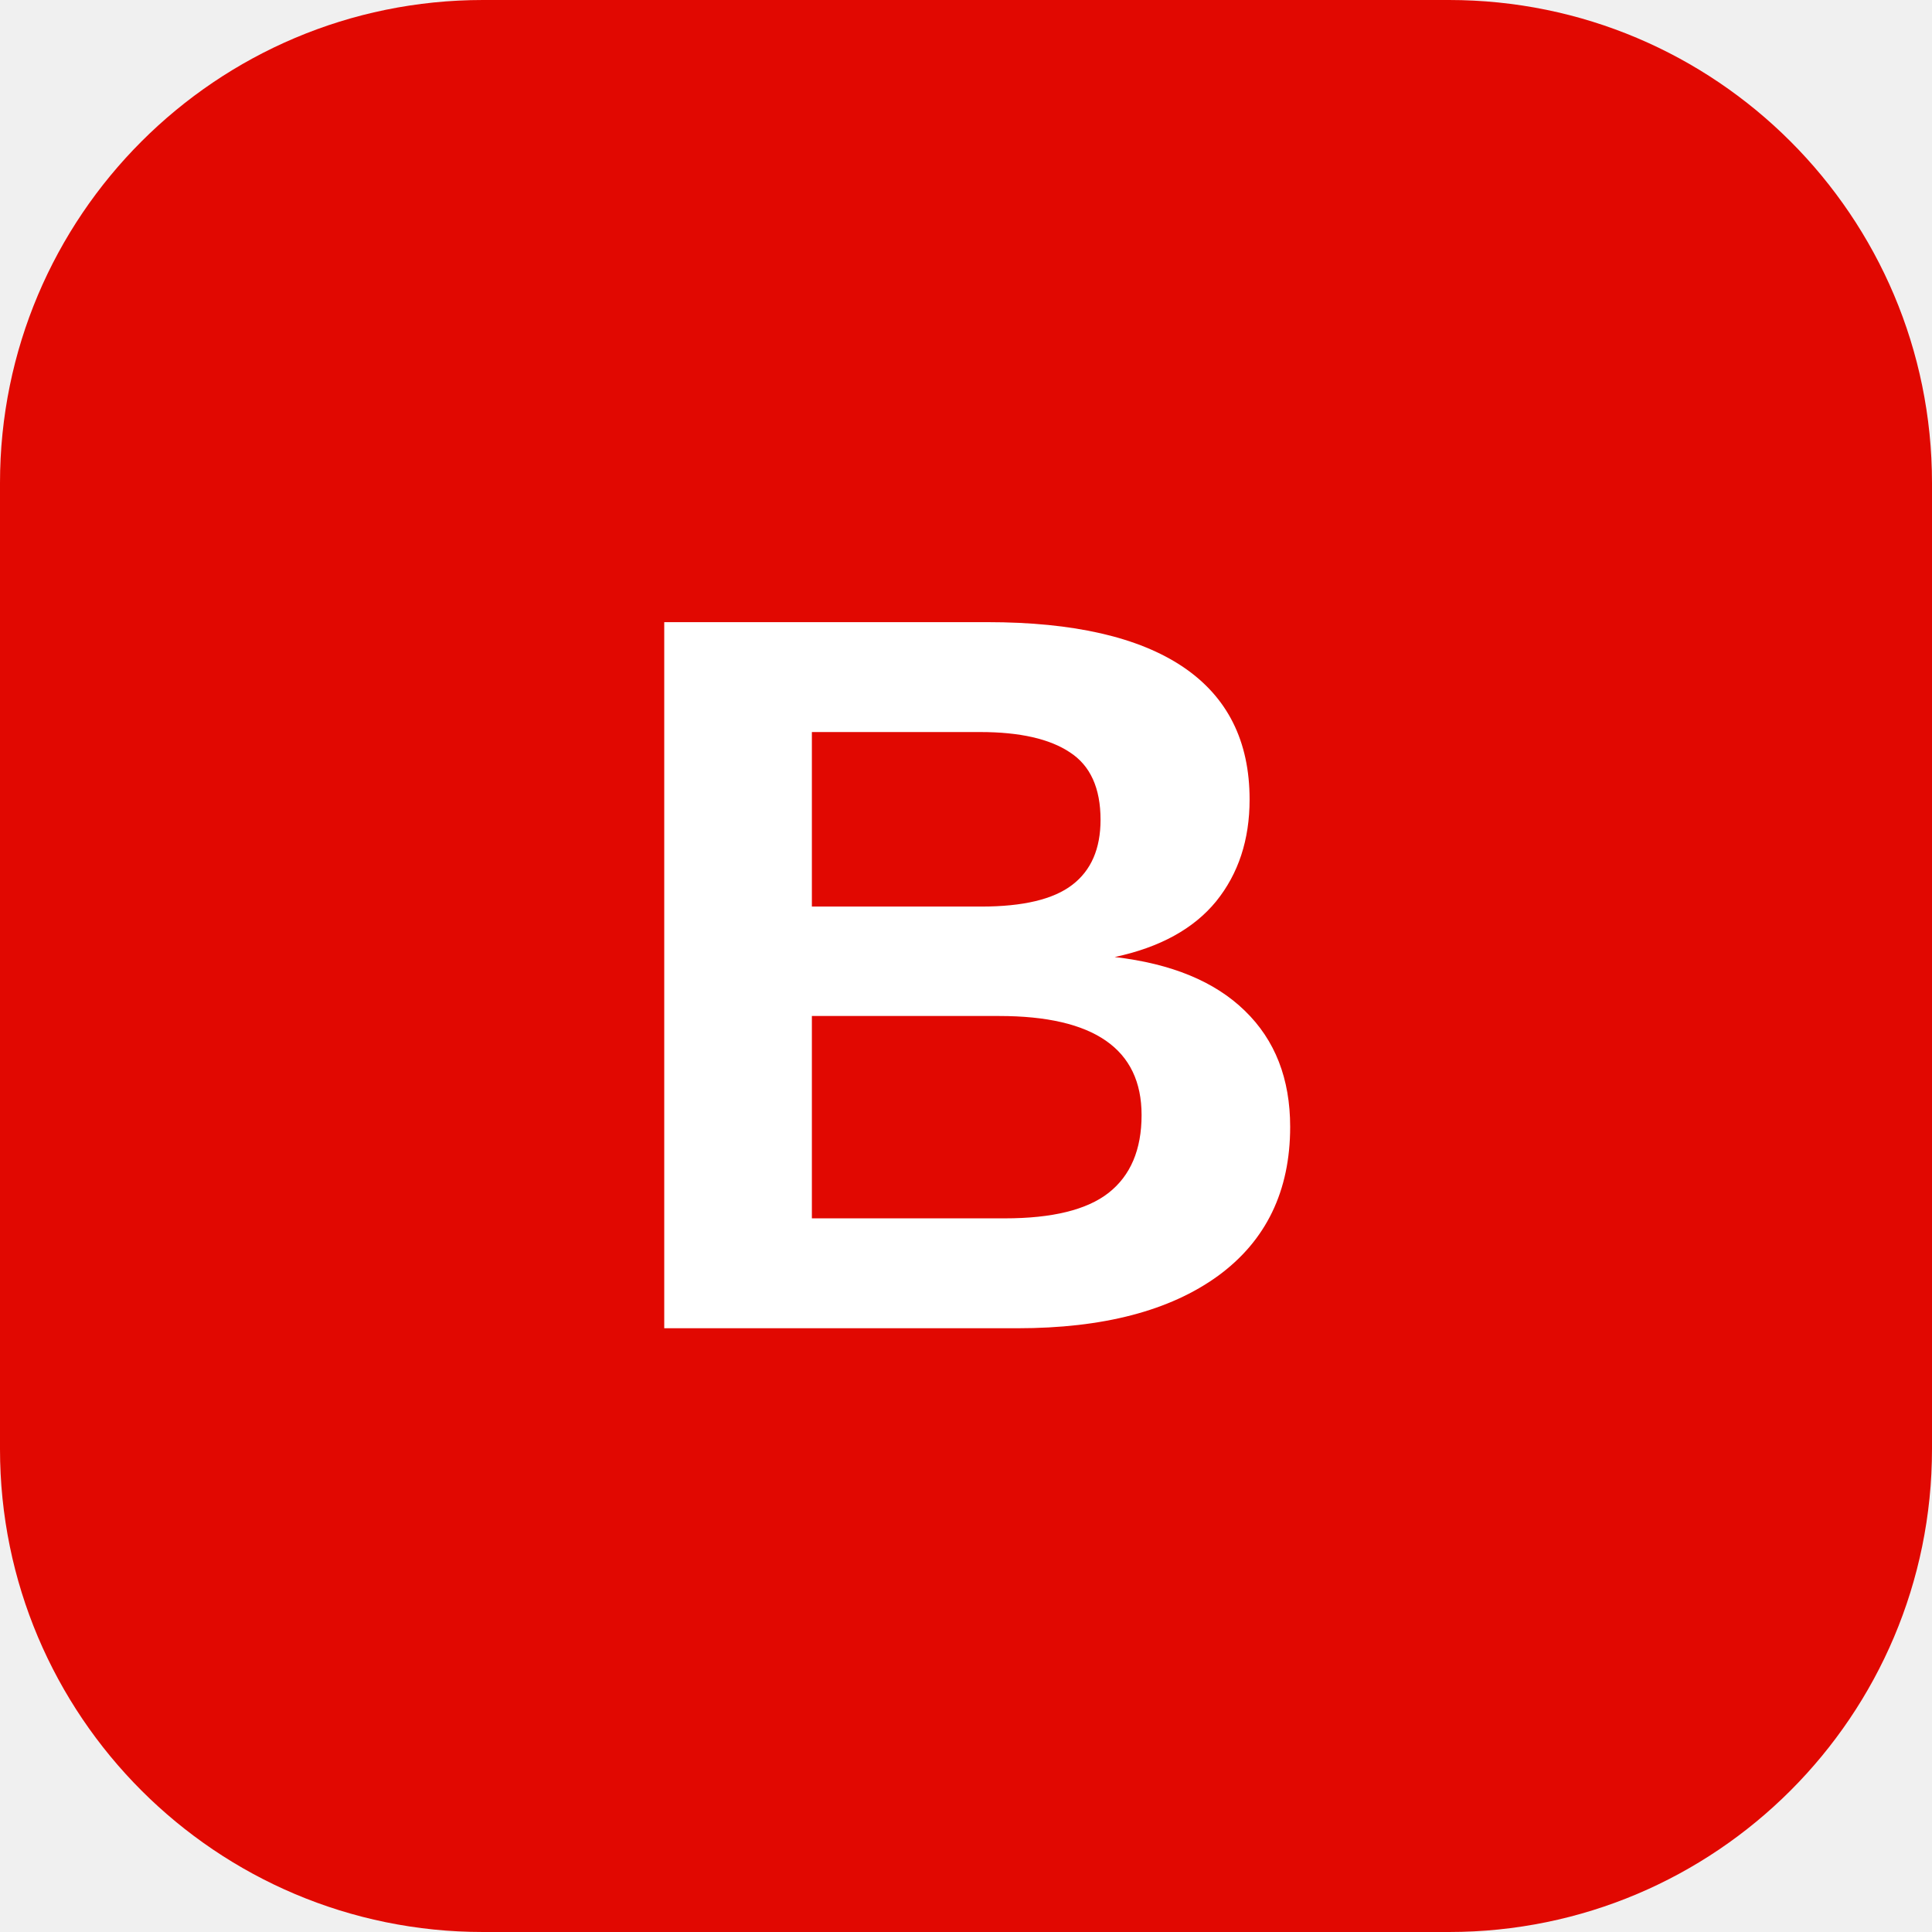
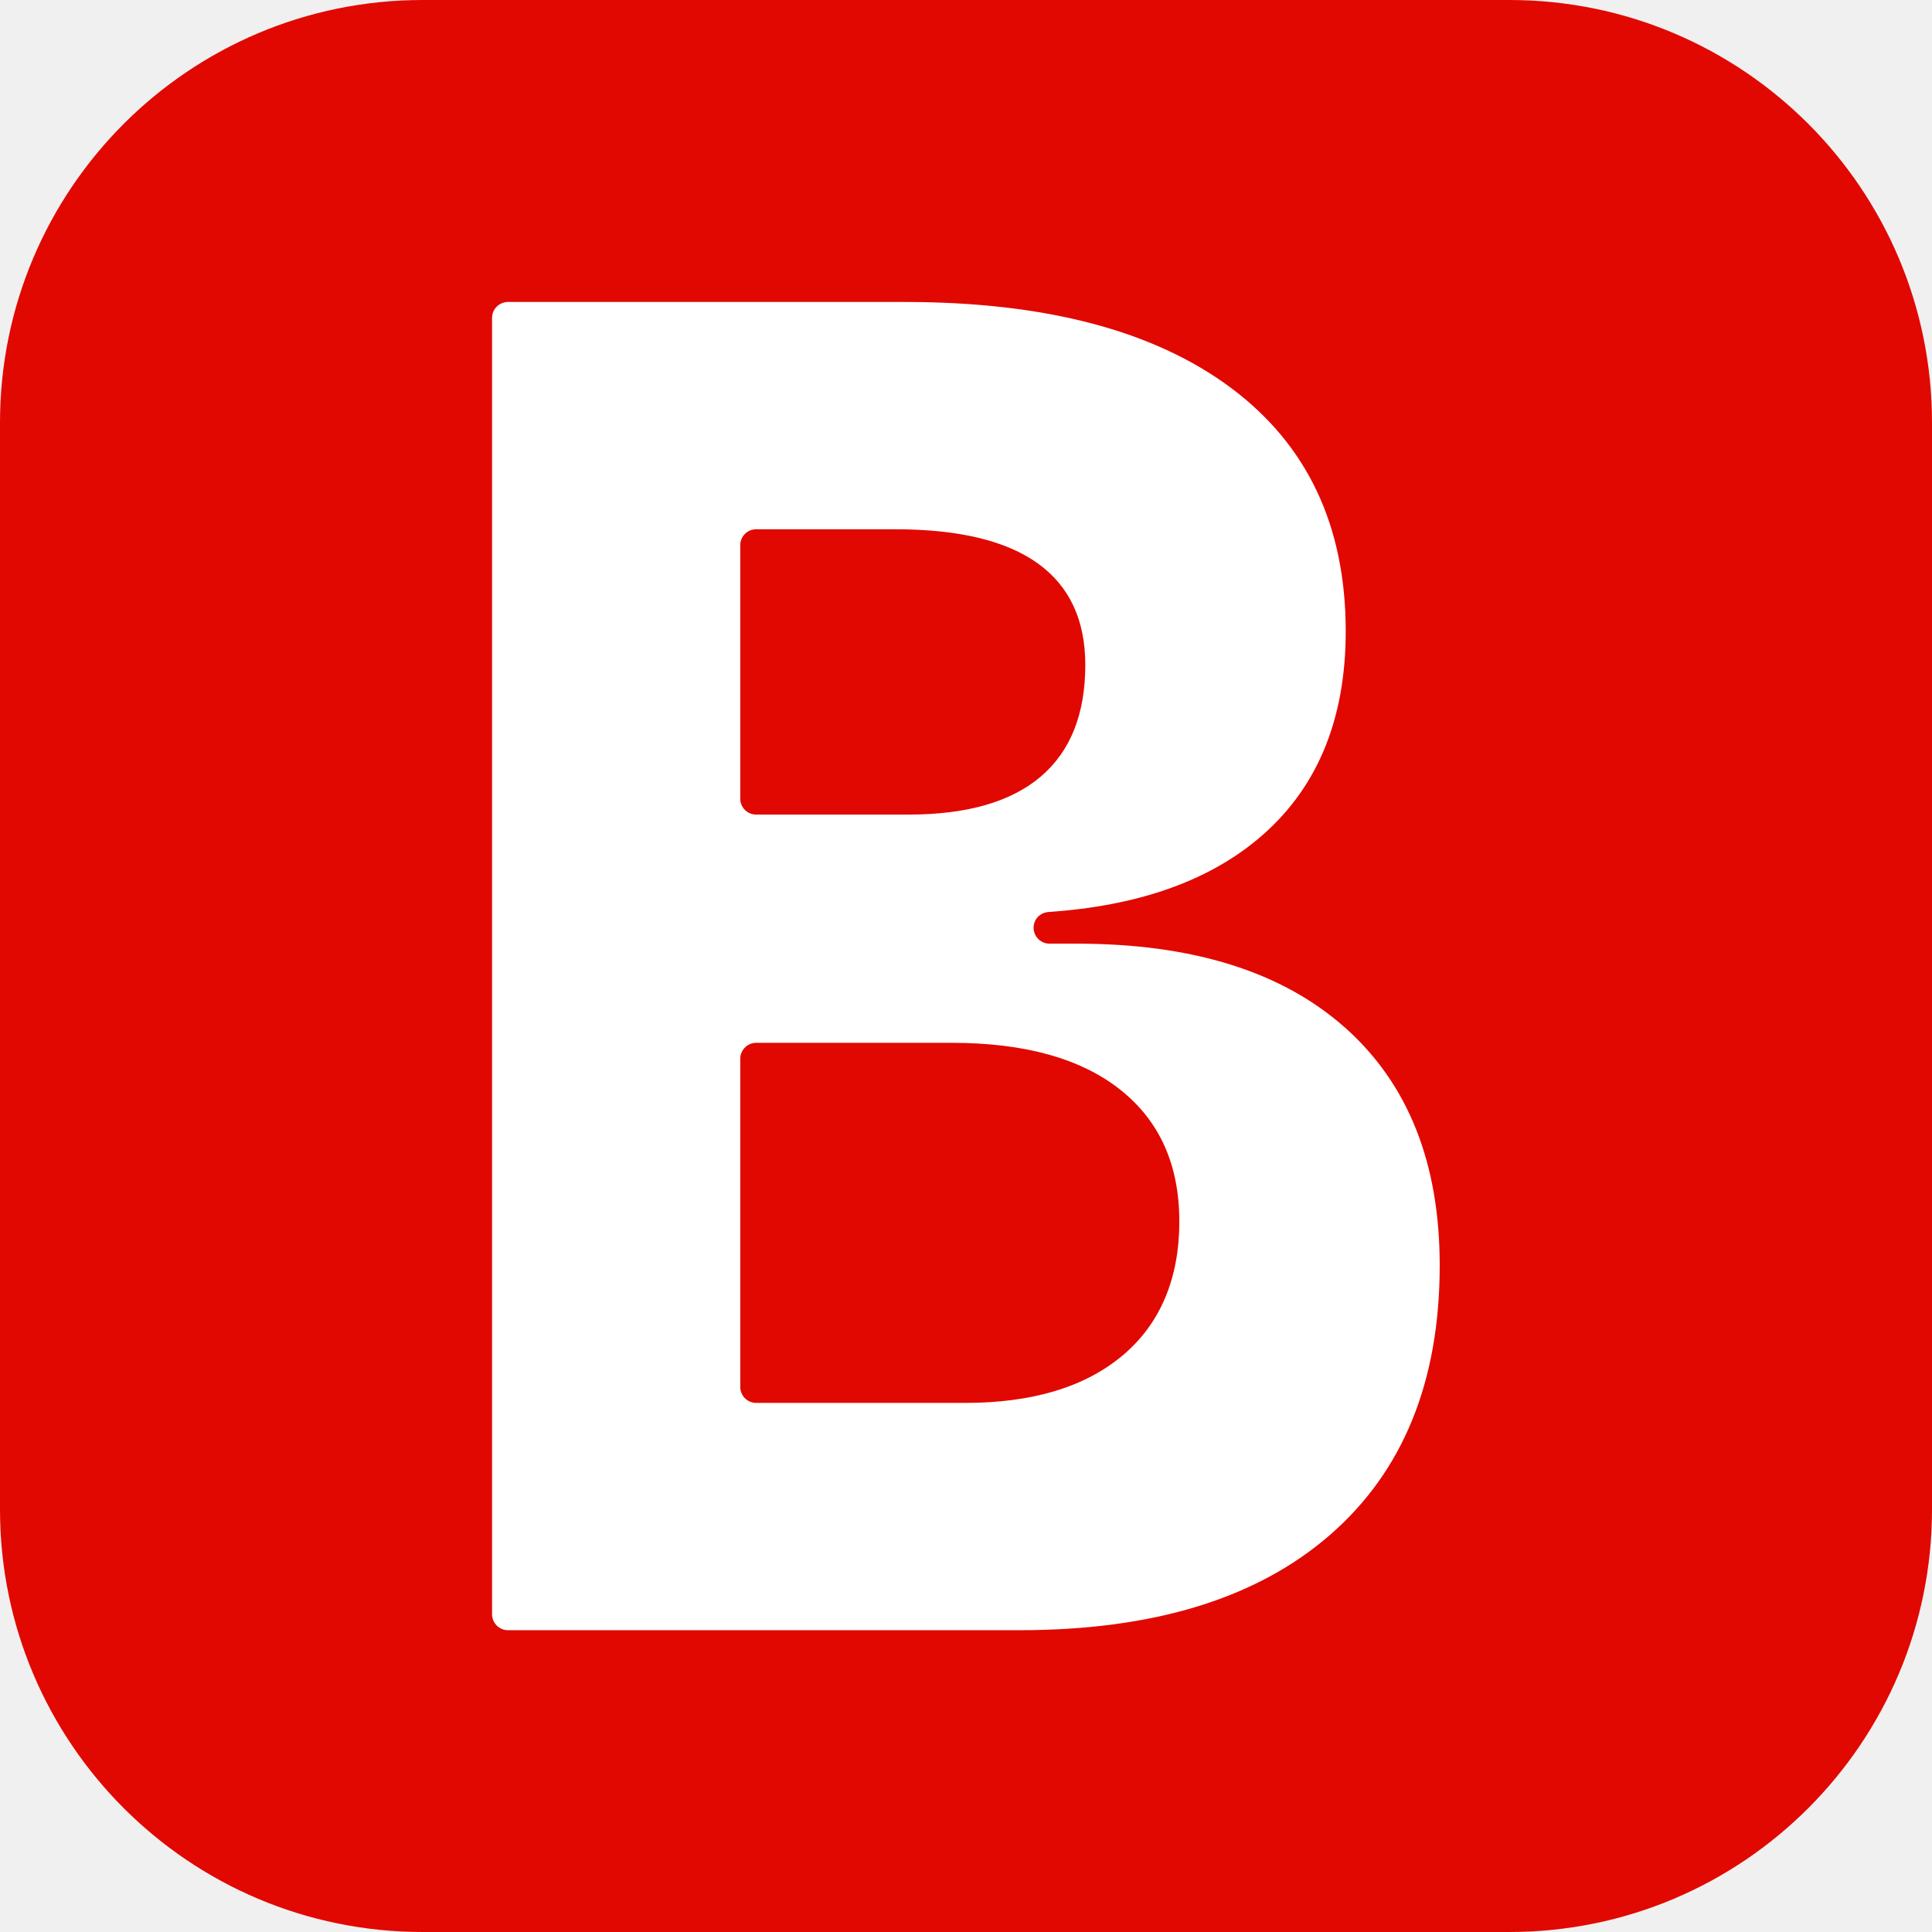
<svg xmlns="http://www.w3.org/2000/svg" viewBox="0 0 64 64">
-   <rect width="64" height="64" rx="16" fill="#E10801" />
-   <text x="32" y="44" font-family="Arial, sans-serif" font-weight="700" font-size="34" text-anchor="middle" fill="#fff">B</text>
+   <rect width="64" height="64" rx="14" fill="#E10801" />
+   <path transform="translate(16.3 3.4) scale(1.414)" fill="#fff" d="M 19.988 21.675 C 18.512 20.36 16.416 19.703 13.7 19.703 L 13.06 19.703 C 12.854 19.703 12.687 19.536 12.687 19.331 C 12.687 19.126 12.842 18.975 13.039 18.961 C 15.086 18.82 16.711 18.264 17.907 17.281 C 19.302 16.134 19.999 14.502 19.999 12.383 C 19.999 9.915 19.099 8.012 17.301 6.675 C 15.502 5.339 12.958 4.67 9.669 4.67 L 0.374 4.67 C 0.168 4.67 0.001 4.836 0 5.042 L 0 35.415 C 0.001 35.62 0.168 35.787 0.374 35.787 L 12.356 35.787 C 15.498 35.787 17.924 35.042 19.635 33.551 C 21.346 32.061 22.201 29.957 22.201 27.24 C 22.201 24.844 21.463 22.989 19.988 21.674 Z M 9.449 9.995 C 10.932 9.995 12.044 10.262 12.786 10.795 C 13.527 11.328 13.898 12.12 13.898 13.172 C 13.898 14.327 13.549 15.199 12.852 15.791 C 12.154 16.383 11.123 16.679 9.757 16.679 L 6.188 16.679 C 5.982 16.679 5.815 16.513 5.815 16.307 L 5.815 10.367 C 5.815 10.161 5.982 9.995 6.188 9.995 L 9.449 9.995 L 9.449 9.995 Z M 14.779 29.344 C 13.898 30.089 12.664 30.462 11.079 30.462 L 6.189 30.462 C 5.983 30.462 5.816 30.296 5.815 30.09 L 5.815 22.398 C 5.816 22.192 5.983 22.026 6.189 22.026 L 10.771 22.026 C 12.474 22.026 13.788 22.391 14.713 23.121 C 15.638 23.852 16.101 24.882 16.101 26.211 C 16.101 27.541 15.66 28.6 14.779 29.345 L 14.779 29.345 Z" />
</svg>
